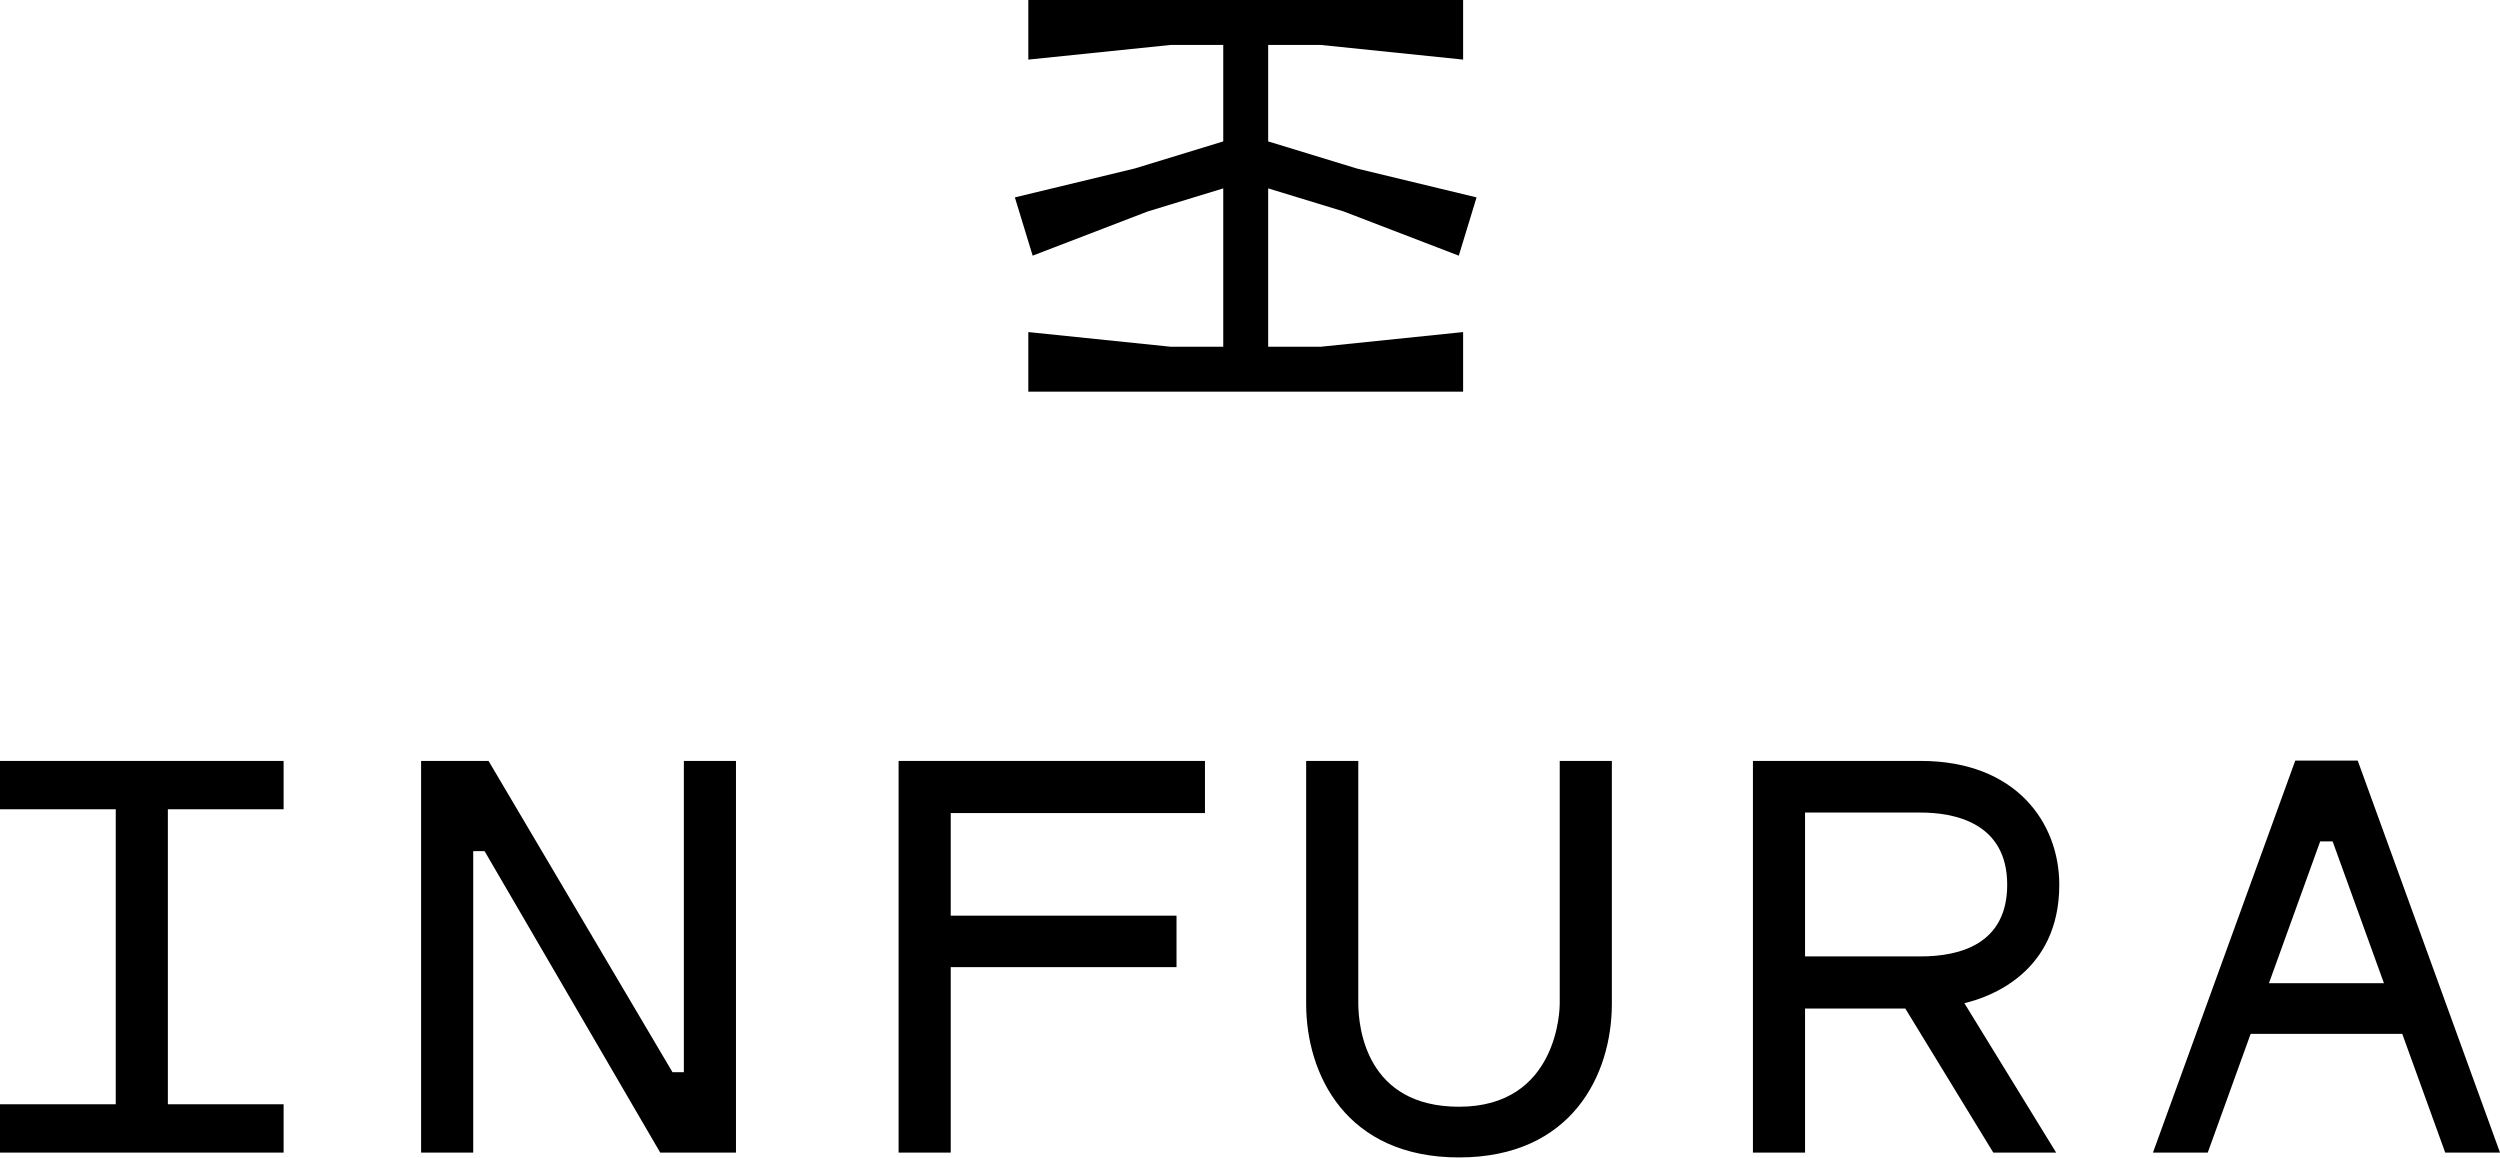
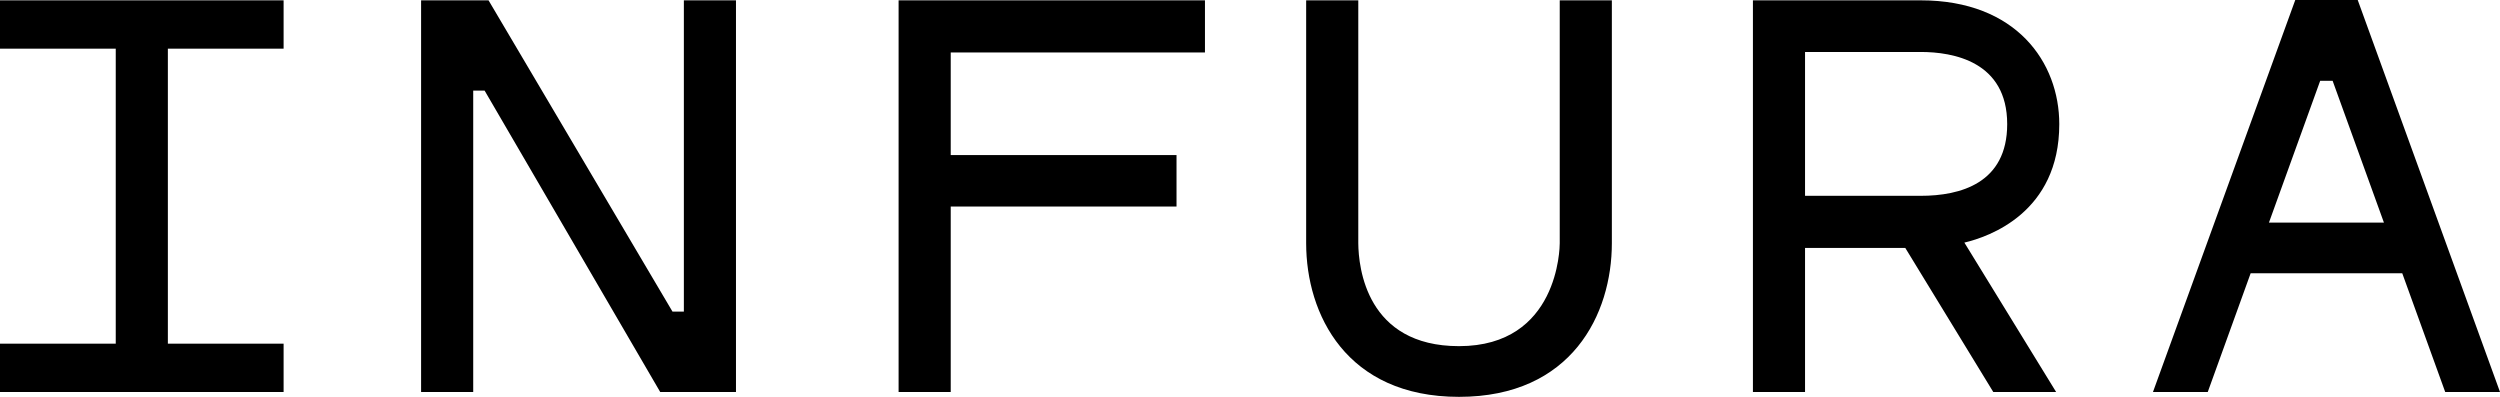
- <svg xmlns="http://www.w3.org/2000/svg" width="1000" height="462.974" viewBox="156.666 156.667 1000 462.974">
-   <path d="M567.992 156.667v23.839l56.951-5.866h21.023v38.589l-35.398 10.827-47.959 11.568 7.12 23.307 45.961-17.66 30.276-9.25v63.343h-21.023l-56.951-5.869v23.839h173.921v-23.839l-56.953 5.869h-21.022v-63.343l30.124 9.202 46.116 17.708 7.116-23.307-47.828-11.534-35.528-10.861V174.64h21.022l56.953 5.866v-23.839zM516.105 461.032v156.665h20.852v-74.171h90.318v-20.601h-90.318v-41.044H638.65v-20.849zM780.558 558.19c0 1.682-.46 41.17-40.289 41.17-37.069 0-40.208-31.523-40.288-41.17v-97.158h-20.852v97.158c0 28.348 16.014 61.45 61.14 61.45 45.124 0 61.139-33.104 61.139-61.45v-97.158h-20.85v97.158zM980.379 510.556c0-24.646-17.141-49.521-55.43-49.521h-67.112v156.662h20.847v-57.624h40.099l35.196 57.624h25.138l-36.701-59.758c9.883-2.324 37.963-12.047 37.963-47.383zm-101.696 28.673V481.69h46.268c12.922 0 34.595 3.751 34.595 28.866 0 23.697-18.812 28.673-34.595 28.673h-46.268zM430.212 461.032v124.505h-4.552l-73.578-124.505h-26.978v156.665h20.848V497.131h4.55l70.246 120.566h30.309V461.032zM156.666 461.032v19.339h46.298v117.991h-46.298v19.335h113.442v-19.335h-46.296V480.371h46.296v-19.339zM1099.751 460.901h-24.979l-56.918 156.796h21.914l17.154-47.479h60.649l17.178 47.479h21.917l-56.915-156.796zm-35.501 89.033l20.492-56.717h4.975l20.52 56.717h-45.987z" />
+ <svg xmlns="http://www.w3.org/2000/svg" width="1000" height="158.741" viewBox="81.207 78.333 1000 158.741">
+   <path d="M563.191 78.464v20.849H461.498v41.044h90.318v20.602h-90.318v74.172h-20.852V78.464h122.545zm141.908 97.159c0 1.682-.46 41.17-40.289 41.17-37.069 0-40.208-31.523-40.288-41.17V78.464H603.67v97.159c0 28.348 16.014 61.451 61.14 61.451 45.124 0 61.139-33.105 61.139-61.451V78.464h-20.85v97.159zm161.856-.252l36.701 59.758h-25.139l-35.195-57.623h-40.1v57.623h-20.846V78.467h67.112c38.289 0 55.43 24.873 55.43 49.521.002 35.336-28.078 45.058-37.963 47.383zm-17.465-18.712c15.783 0 34.595-4.975 34.595-28.672 0-25.116-21.673-28.867-34.595-28.867h-46.268v57.539h46.268zM354.753 78.464v124.504h-4.552L276.623 78.464h-26.978v156.665h20.848V114.562h4.55l70.246 120.566h30.309V78.464h-20.845zm-273.546 0v19.339h46.298v117.992H81.207v19.334h113.441v-19.334h-46.296V97.803h46.296V78.464H81.207zm1000 156.664h-21.917l-17.178-47.479h-60.649l-17.154 47.479h-21.914l56.919-156.795h24.979l56.914 156.795zm-46.431-67.763l-20.52-56.717h-4.975l-20.492 56.717h45.987z" />
</svg>
